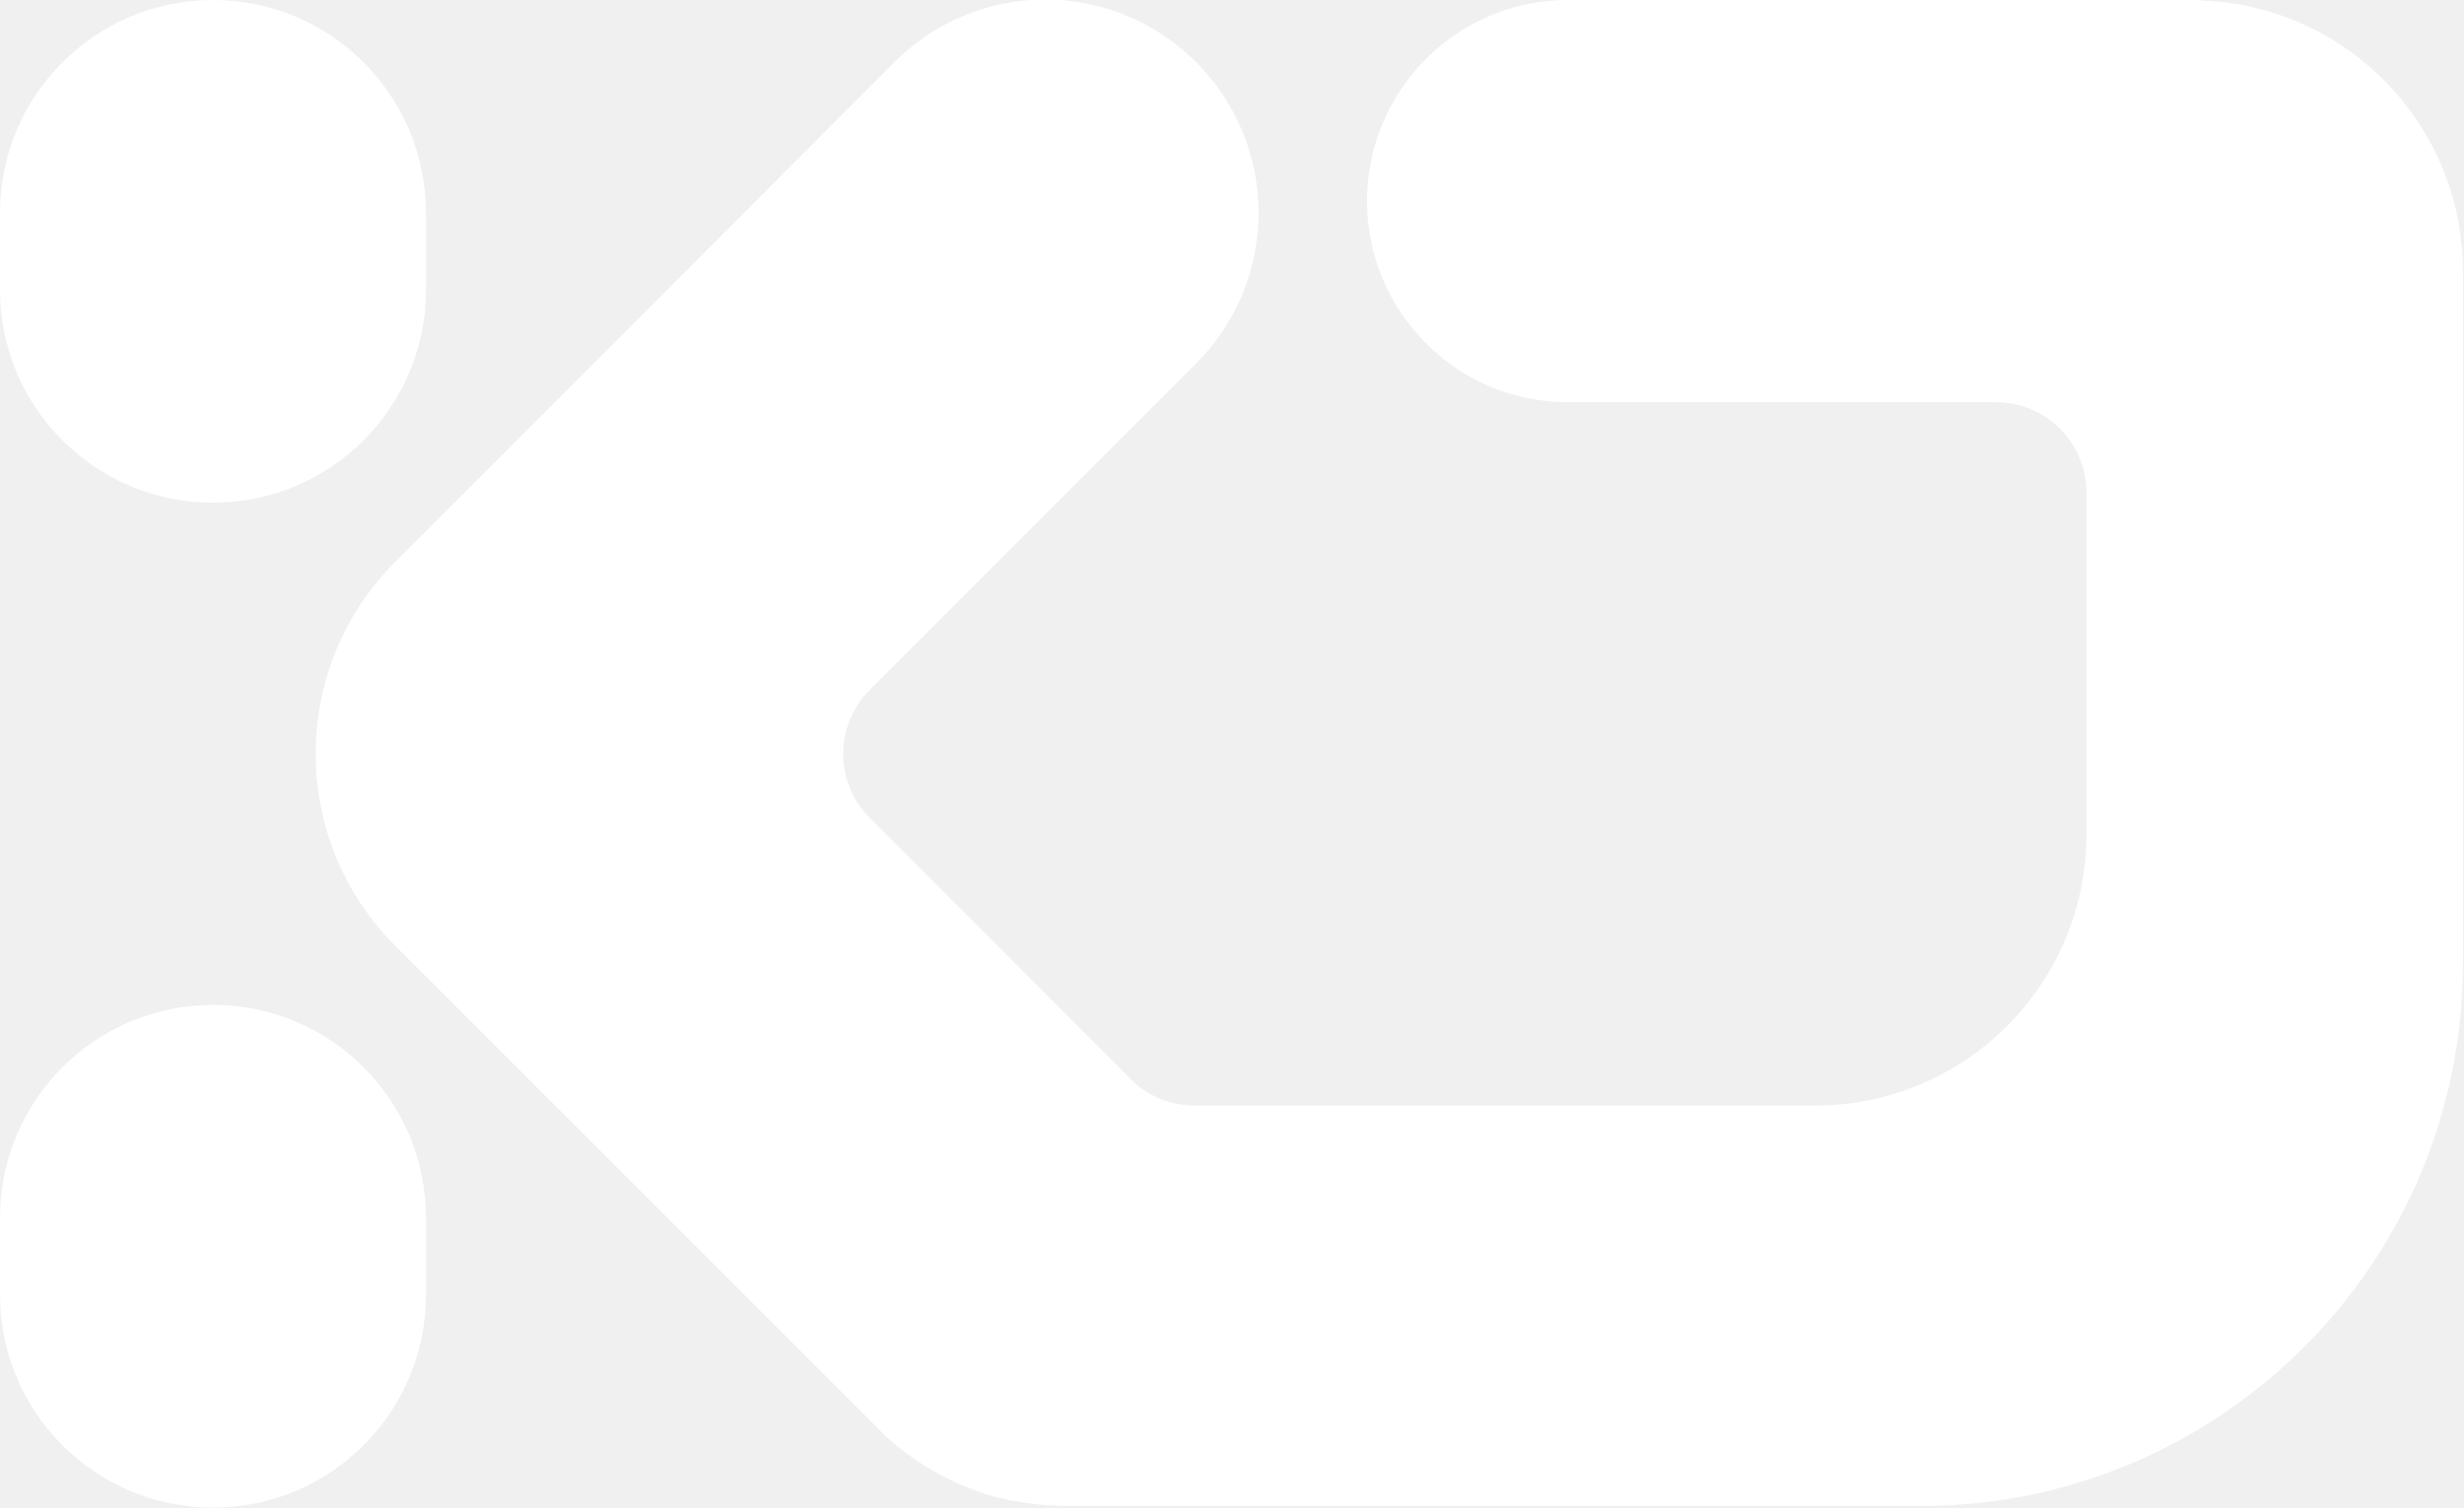
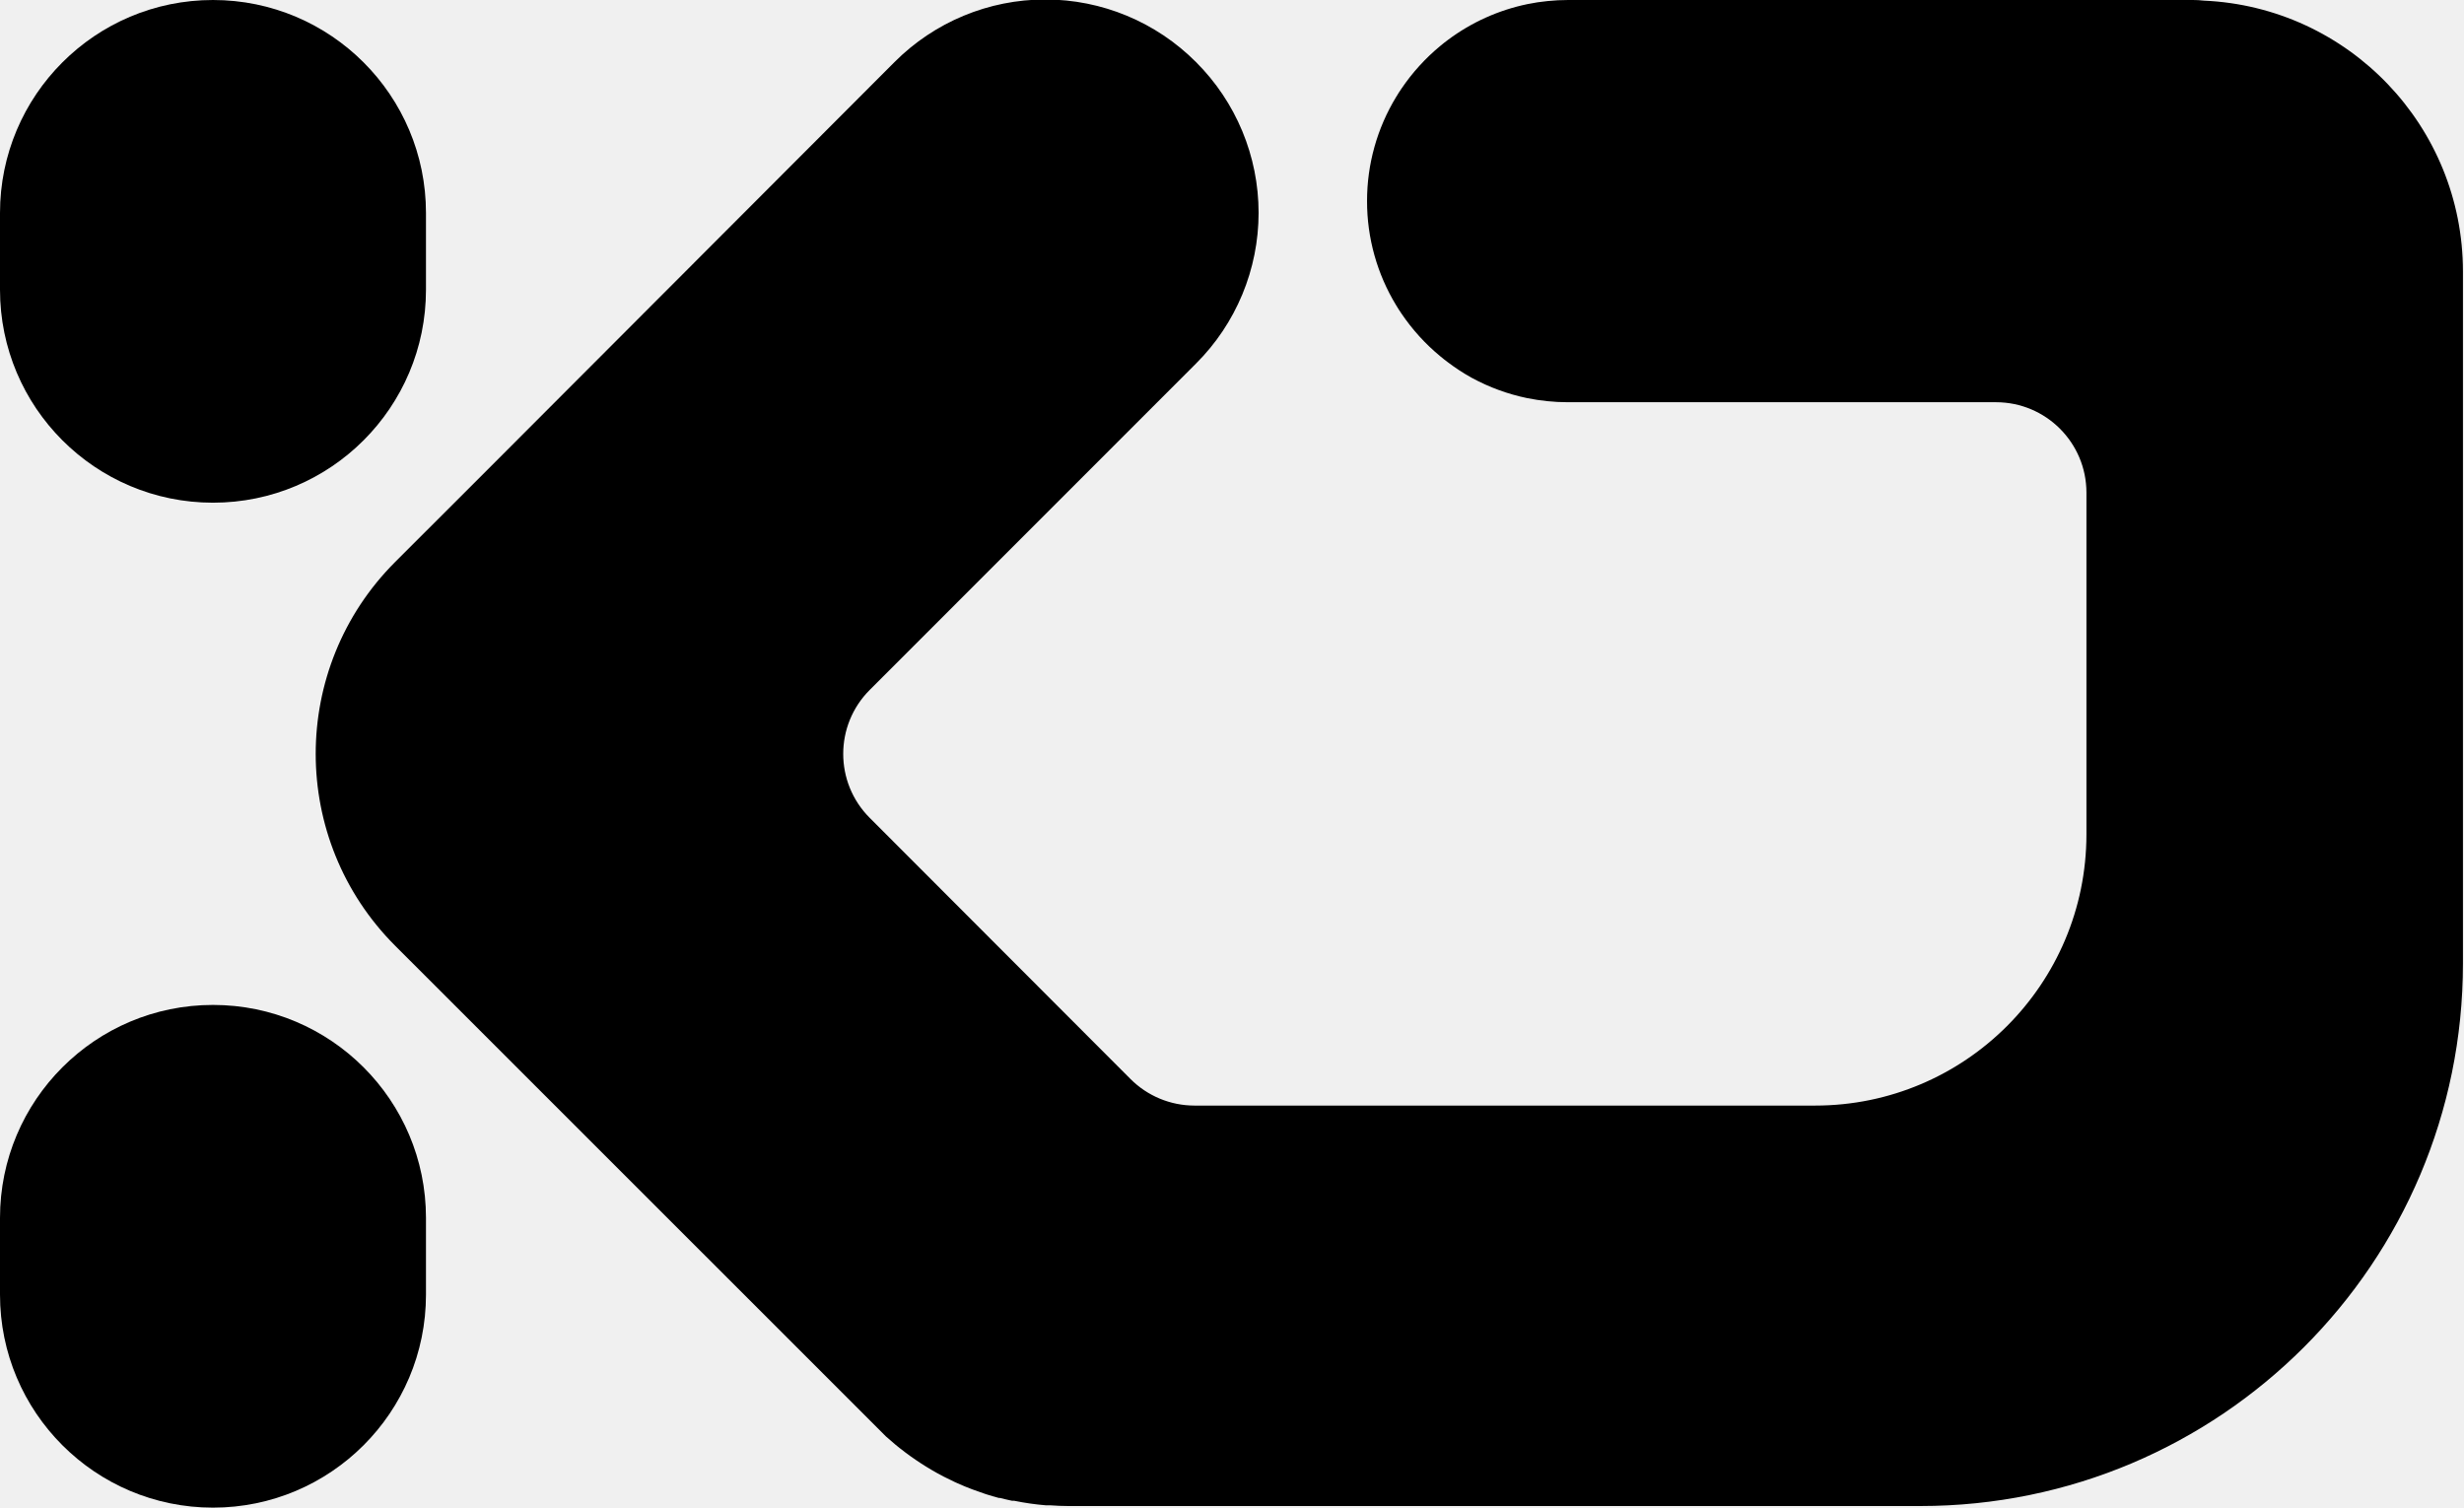
<svg xmlns="http://www.w3.org/2000/svg" class="logo-solid" viewBox="0 0 277.88 170.02">
-   <defs>
-     <linearGradient id="warmGrad" x1="0%" y1="100%" x2="100%" y2="0%">
-       <stop offset="0%" style="stop-color:rgb(255,86,82);stop-opacity:1" />
-       <stop offset="100%" style="stop-color:rgb(244,206,86);stop-opacity:1" />
-     </linearGradient>
-     <style>.cls-1{isolation:isolate;}.cls-2{fill:#fff;mix-blend-mode:multiply;}</style>
-   </defs>
-   <g class="cls-1">
+   <g>
    <g id="Layer_2" data-name="Layer 2">
      <g id="Layer_1-2" data-name="Layer 1">
-         <rect class="cls-2" width="48.04" height="56.69" rx="24.02" ry="24.02" />
-         <rect class="cls-2" y="113.33" width="48.04" height="56.69" rx="24.02" ry="24.02" />
-         <path class="cls-2" d="M248.53.07A10.19,10.19,0,0,0,247.29,0H176.85a22.39,22.39,0,0,0-2.32.12,21,21,0,0,0-2.25.34,22.62,22.62,0,0,0-9,4.05c-.29.21-.57.44-.85.67A22.82,22.82,0,0,0,158.05,10c-.21.3-.4.61-.59.92a22.54,22.54,0,0,0-3.29,11.76h0a22.54,22.54,0,0,0,3.29,11.76c.19.31.38.62.59.92a22.82,22.82,0,0,0,4.38,4.82c.28.23.56.46.85.67A22.28,22.28,0,0,0,166,42.62a22.75,22.75,0,0,0,6.24,2.28c.74.15,1.49.26,2.25.34a22.39,22.39,0,0,0,2.32.12h48.29a10.2,10.2,0,0,1,10.2,10.2V94.08a30.6,30.6,0,0,1-30.6,30.6h-70a10.2,10.2,0,0,1-7.21-3L98.08,92.23a10.2,10.2,0,0,1,0-14.42L134.88,41a24,24,0,0,0,0-34h0a24,24,0,0,0-34,0L54.2,53.75l-9.64,9.63a30.61,30.61,0,0,0,0,43.27L90.92,153h0l4,4,4,4h0l1,1,.21.18.29.25.59.51.47.38.24.18.41.32.56.41.59.41.63.42.54.34.7.42.49.28.78.42.41.2.88.43.27.12c.55.25,1.11.48,1.67.69h0q.75.28,1.53.54h0c.49.16,1,.3,1.47.43l.13,0c.46.12.91.22,1.37.32l.24,0a30.38,30.38,0,0,0,3.57.51l.51,0c.67.05,1.34.08,2,.08h96.1a61.19,61.19,0,0,0,61.19-61.19V30.63A30.58,30.58,0,0,0,248.53.07Z" />
+         <rect width="48.04" height="56.69" rx="24.02" ry="24.02" />
+         <rect y="113.33" width="48.04" height="56.69" rx="24.02" ry="24.02" />
+         <path d="M248.53.07A10.19,10.19,0,0,0,247.29,0H176.85a22.39,22.39,0,0,0-2.32.12,21,21,0,0,0-2.25.34,22.62,22.62,0,0,0-9,4.05c-.29.21-.57.44-.85.67A22.82,22.82,0,0,0,158.05,10c-.21.3-.4.61-.59.92a22.54,22.54,0,0,0-3.29,11.76h0a22.54,22.54,0,0,0,3.29,11.76c.19.31.38.62.59.92a22.82,22.82,0,0,0,4.38,4.82c.28.23.56.46.85.67A22.28,22.28,0,0,0,166,42.62a22.75,22.75,0,0,0,6.24,2.28c.74.15,1.49.26,2.25.34a22.39,22.39,0,0,0,2.32.12h48.29a10.2,10.2,0,0,1,10.2,10.2V94.08a30.6,30.6,0,0,1-30.6,30.6h-70a10.2,10.2,0,0,1-7.21-3L98.08,92.23a10.2,10.2,0,0,1,0-14.42L134.88,41a24,24,0,0,0,0-34h0a24,24,0,0,0-34,0L54.2,53.75l-9.64,9.63a30.61,30.61,0,0,0,0,43.27L90.92,153h0l4,4,4,4h0l1,1,.21.18.29.25.59.51.47.38.24.18.41.32.56.41.59.41.63.42.54.34.7.42.49.28.78.42.41.2.88.43.27.12c.55.25,1.11.48,1.67.69h0q.75.28,1.53.54h0c.49.16,1,.3,1.47.43l.13,0c.46.12.91.22,1.37.32l.24,0a30.38,30.38,0,0,0,3.57.51l.51,0c.67.05,1.34.08,2,.08h96.1a61.19,61.19,0,0,0,61.19-61.19V30.63A30.58,30.58,0,0,0,248.53.07Z" />
      </g>
    </g>
  </g>
</svg>
